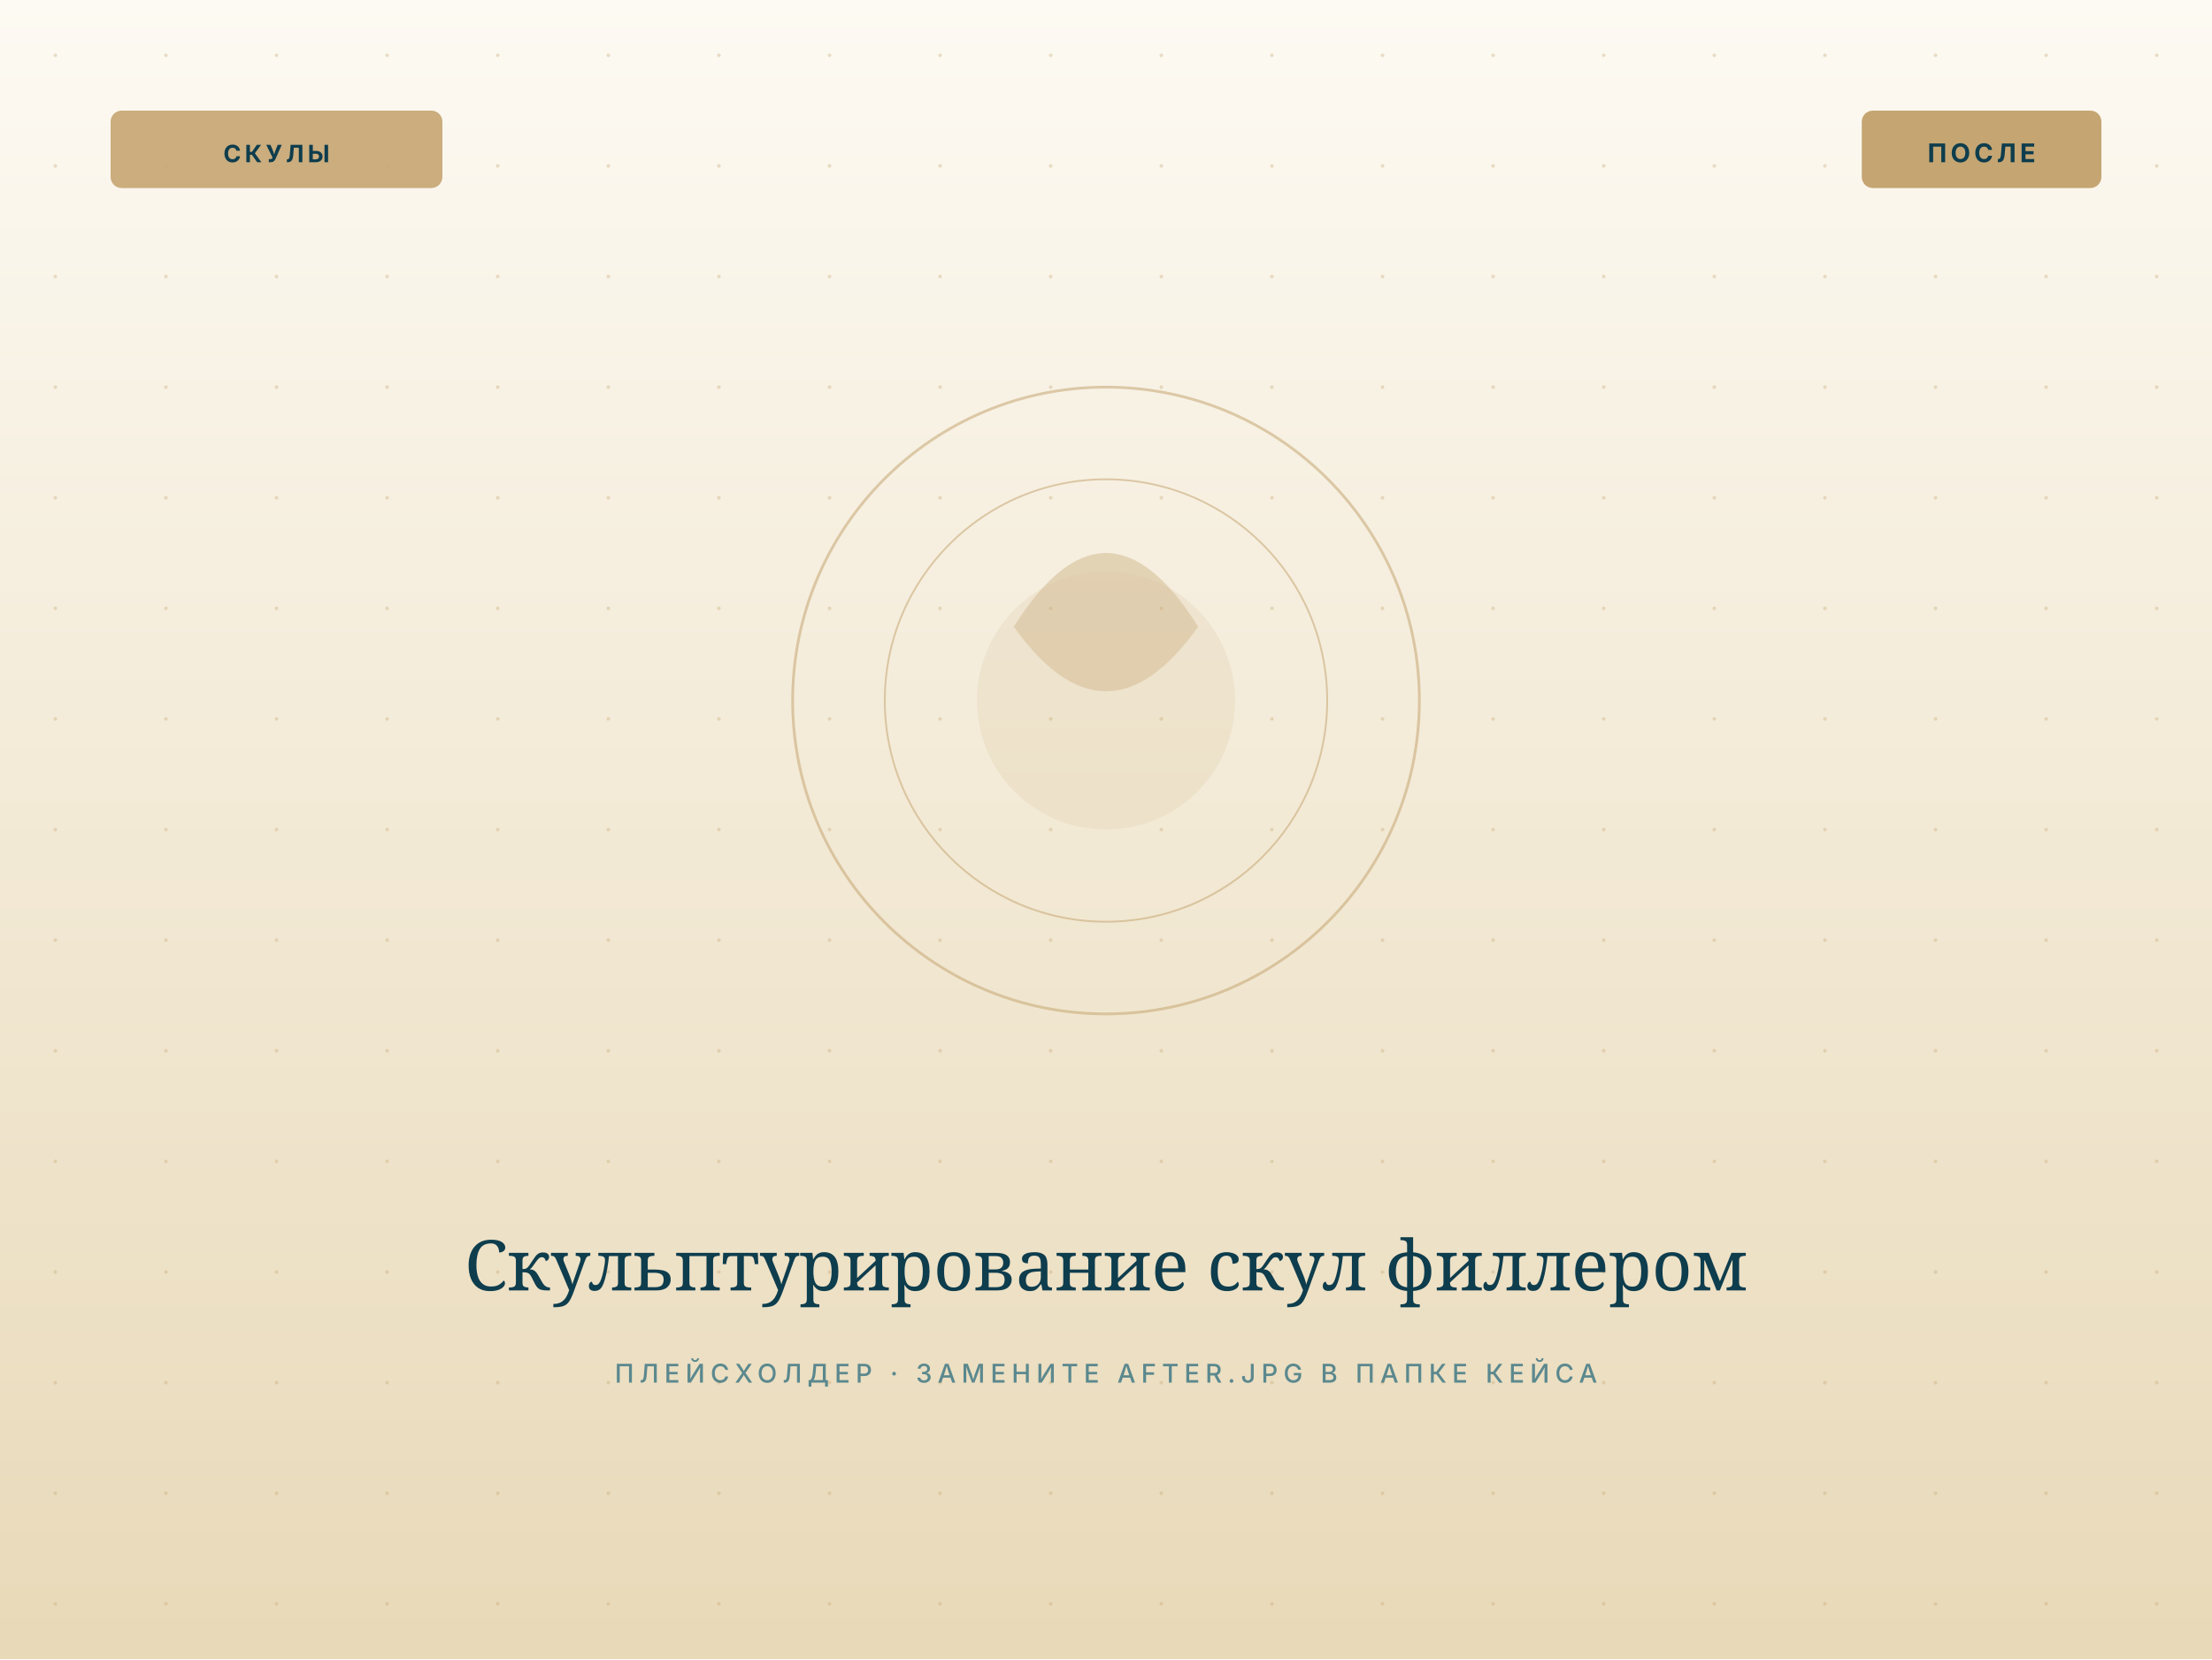
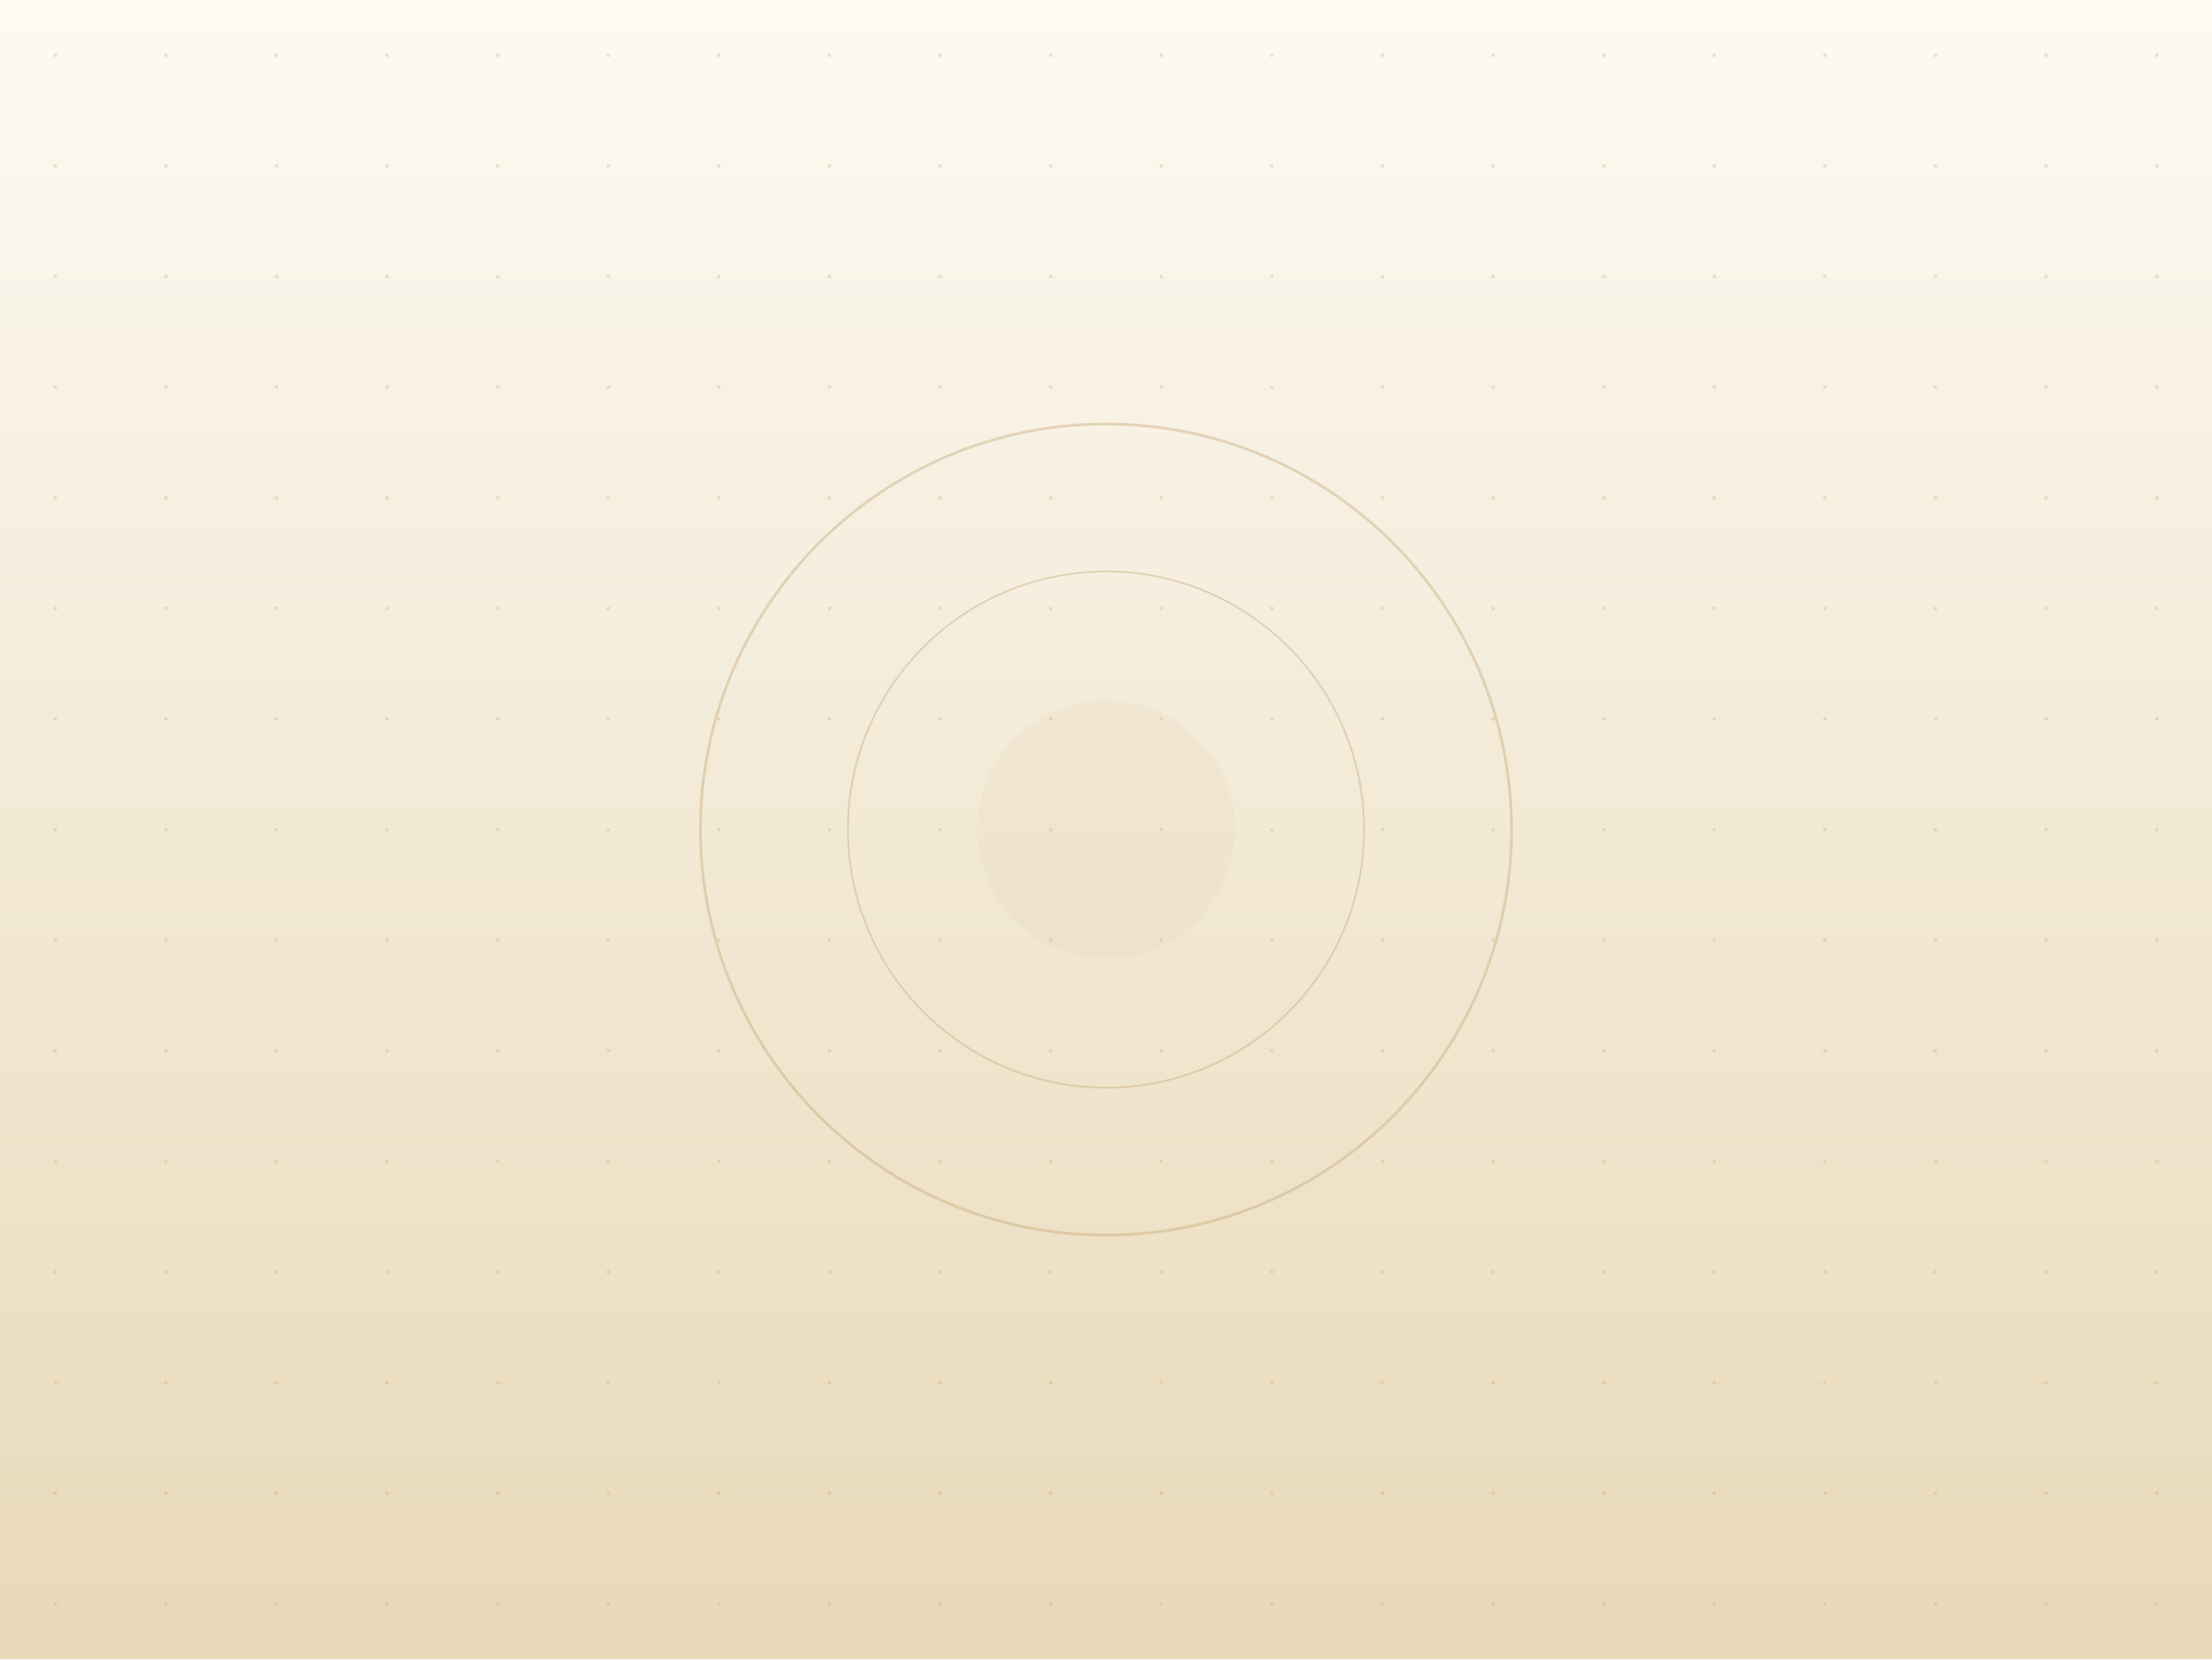
- <svg xmlns="http://www.w3.org/2000/svg" viewBox="0 0 1200 900" role="img" aria-label="После: Скульптурирование скул филлером">
+ <svg xmlns="http://www.w3.org/2000/svg" viewBox="0 0 1200 900" role="img" aria-label="Скульптурирование скул филлером">
  <defs>
    <linearGradient id="g_cheekbones-sculpting_after" x1="0" y1="0" x2="0" y2="1">
      <stop offset="0" stop-color="#fdfaf3" />
      <stop offset="1" stop-color="#e8d9b8" />
    </linearGradient>
    <pattern id="p_cheekbones-sculpting_after" x="0" y="0" width="60" height="60" patternUnits="userSpaceOnUse">
-       <circle cx="30" cy="30" r="1" fill="#c5a572" opacity=".35" />
+       <circle cx="30" cy="30" r="1" fill="#c5a572" opacity=".3" />
    </pattern>
  </defs>
  <rect width="1200" height="900" fill="url(#g_cheekbones-sculpting_after)" />
  <rect width="1200" height="900" fill="url(#p_cheekbones-sculpting_after)" />
-   <g transform="translate(600 380)" opacity=".55">
-     <circle cx="0" cy="0" r="170" fill="none" stroke="#c5a572" stroke-width="1.5" />
-     <circle cx="0" cy="0" r="120" fill="none" stroke="#c5a572" stroke-width="1" />
-     <circle cx="0" cy="0" r="70" fill="#c5a572" opacity=".25" />
-     <path d="M-50 -40 Q0 -120 50 -40 Q0 30 -50 -40 Z" fill="#c5a572" opacity=".7" />
-   </g>
-   <g transform="translate(60 60)">
-     <rect width="180" height="42" rx="6" fill="#c5a572" opacity=".9" />
-     <text x="90" y="28" text-anchor="middle" font-family="Inter, system-ui, sans-serif" font-size="13" font-weight="700" letter-spacing="2" fill="#0e3d4d">СКУЛЫ</text>
-   </g>
-   <g transform="translate(1010 60)">
-     <rect width="130" height="42" rx="6" fill="#c5a572" />
-     <text x="65" y="28" text-anchor="middle" font-family="Inter, system-ui, sans-serif" font-size="14" font-weight="700" letter-spacing="2" fill="#0e3d4d">ПОСЛЕ</text>
-   </g>
-   <g transform="translate(600 700)">
-     <text text-anchor="middle" font-family="'Cormorant Garamond', Georgia, serif" font-size="38" font-weight="500" fill="#0e3d4d">Скульптурирование скул филлером</text>
-     <text y="50" text-anchor="middle" font-family="Inter, system-ui, sans-serif" font-size="14" font-weight="500" letter-spacing="3" fill="#1e6478" opacity=".7">
-       ПЛЕЙСХОЛДЕР · ЗАМЕНИТЕ AFTER.JPG В ПАПКЕ КЕЙСА
-     </text>
+   <g transform="translate(600 450)" opacity=".4">
+     <circle cx="0" cy="0" r="220" fill="none" stroke="#c5a572" stroke-width="1.5" />
+     <circle cx="0" cy="0" r="140" fill="none" stroke="#c5a572" stroke-width="1" />
+     <circle cx="0" cy="0" r="70" fill="#c5a572" opacity=".2" />
  </g>
</svg>
